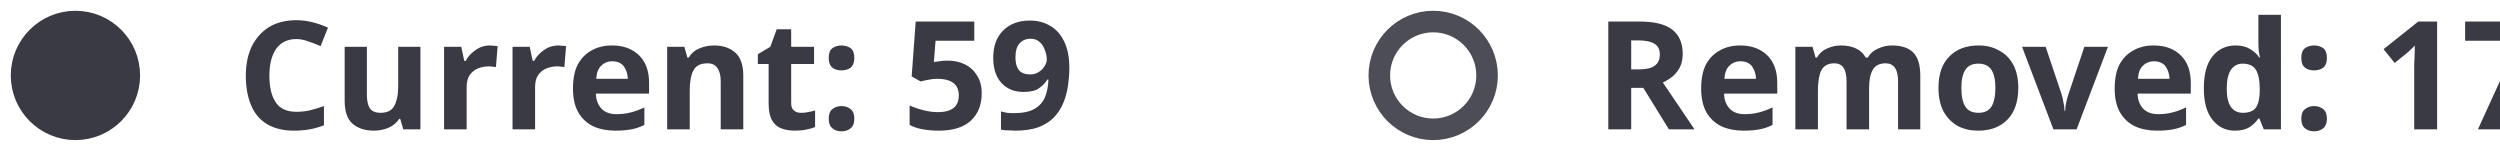
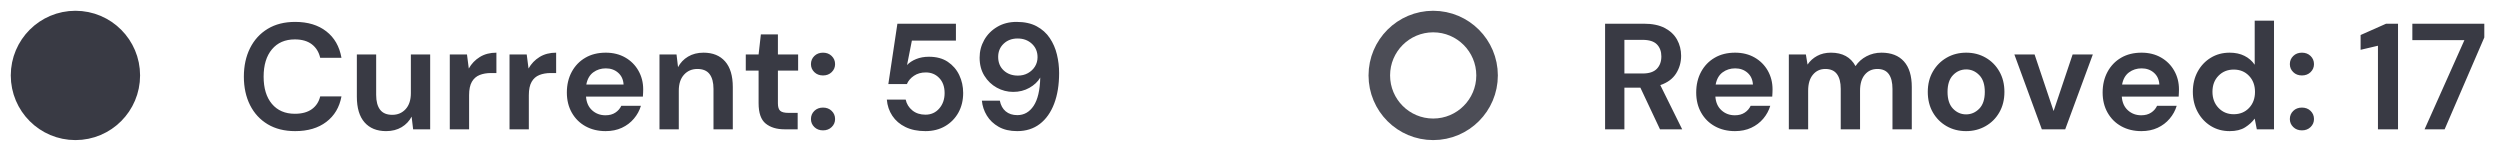
<svg xmlns="http://www.w3.org/2000/svg" width="116px" height="7px" viewBox="0 0 116 7" version="1.1">
  <g id="Pages" stroke="none" stroke-width="1" fill="none" fill-rule="evenodd">
    <g id="Section-02-02" transform="translate(-61, -194)">
      <g id="Group-3" transform="translate(62, 193)">
        <g id="Group-2" fill="#393A44">
-           <text id="Current:-59" font-family="DMSans-Bold, DM Sans" font-size="7" font-weight="bold">
-             <tspan x="10" y="7">Current: 59</tspan>
-           </text>
+           <path d="M12.695,7.084 C12.2,7.084 11.776,6.978 11.421,6.766 C11.066,6.553 10.793,6.257 10.602,5.877 C10.411,5.496 10.315,5.056 10.315,4.557 C10.315,4.058 10.411,3.617 10.602,3.234 C10.793,2.851 11.066,2.553 11.421,2.338 C11.776,2.123 12.2,2.016 12.695,2.016 C13.283,2.016 13.765,2.162 14.14,2.454 C14.516,2.745 14.751,3.155 14.844,3.682 L13.857,3.682 C13.796,3.416 13.667,3.207 13.469,3.055 C13.27,2.904 13.008,2.828 12.681,2.828 C12.228,2.828 11.874,2.982 11.617,3.29 C11.36,3.598 11.232,4.02 11.232,4.557 C11.232,5.094 11.36,5.515 11.617,5.821 C11.874,6.126 12.228,6.279 12.681,6.279 C13.008,6.279 13.27,6.208 13.469,6.066 C13.667,5.923 13.796,5.726 13.857,5.474 L14.844,5.474 C14.751,5.978 14.516,6.372 14.14,6.657 C13.765,6.942 13.283,7.084 12.695,7.084 Z M18.96,3.528 L18.96,7 L18.169,7 L18.099,6.412 C17.992,6.617 17.837,6.781 17.634,6.902 C17.43,7.023 17.191,7.084 16.916,7.084 C16.487,7.084 16.153,6.949 15.915,6.678 C15.677,6.407 15.558,6.011 15.558,5.488 L15.558,3.528 L16.454,3.528 L16.454,5.404 C16.454,5.703 16.515,5.931 16.636,6.09 C16.757,6.249 16.946,6.328 17.203,6.328 C17.455,6.328 17.661,6.239 17.823,6.062 C17.984,5.885 18.064,5.637 18.064,5.32 L18.064,3.528 L18.96,3.528 Z M19.87,7 L19.87,3.528 L20.668,3.528 L20.752,4.179 C20.878,3.955 21.049,3.777 21.267,3.643 C21.484,3.51 21.739,3.444 22.033,3.444 L22.033,4.389 L21.781,4.389 C21.585,4.389 21.41,4.419 21.256,4.48 C21.102,4.541 20.982,4.646 20.895,4.795 C20.809,4.944 20.766,5.152 20.766,5.418 L20.766,7 L19.87,7 Z M22.642,7 L22.642,3.528 L23.44,3.528 L23.524,4.179 C23.65,3.955 23.821,3.777 24.038,3.643 C24.256,3.51 24.511,3.444 24.805,3.444 L24.805,4.389 L24.553,4.389 C24.357,4.389 24.182,4.419 24.028,4.48 C23.874,4.541 23.754,4.646 23.668,4.795 C23.581,4.944 23.538,5.152 23.538,5.418 L23.538,7 L22.642,7 Z M27.101,7.084 C26.751,7.084 26.441,7.009 26.17,6.86 C25.899,6.711 25.687,6.501 25.533,6.23 C25.379,5.959 25.302,5.647 25.302,5.292 C25.302,4.933 25.378,4.613 25.529,4.333 C25.681,4.053 25.891,3.835 26.16,3.679 C26.428,3.522 26.744,3.444 27.108,3.444 C27.449,3.444 27.75,3.519 28.011,3.668 C28.272,3.817 28.476,4.021 28.623,4.28 C28.771,4.54 28.844,4.828 28.844,5.145 C28.844,5.196 28.843,5.25 28.84,5.306 C28.838,5.362 28.835,5.42 28.83,5.481 L26.191,5.481 C26.21,5.752 26.304,5.964 26.474,6.118 C26.645,6.272 26.851,6.349 27.094,6.349 C27.276,6.349 27.429,6.308 27.552,6.226 C27.676,6.145 27.768,6.039 27.829,5.908 L28.739,5.908 C28.674,6.127 28.565,6.327 28.413,6.506 C28.262,6.686 28.075,6.827 27.854,6.93 C27.632,7.033 27.381,7.084 27.101,7.084 Z M27.108,4.172 C26.889,4.172 26.695,4.234 26.527,4.357 C26.359,4.481 26.252,4.669 26.205,4.921 L27.934,4.921 C27.92,4.692 27.836,4.51 27.682,4.375 C27.528,4.24 27.337,4.172 27.108,4.172 Z M29.6,7 L29.6,3.528 L30.391,3.528 L30.461,4.116 C30.568,3.911 30.723,3.747 30.927,3.626 C31.13,3.505 31.369,3.444 31.644,3.444 C32.073,3.444 32.407,3.579 32.645,3.85 C32.883,4.121 33.002,4.517 33.002,5.04 L33.002,7 L32.106,7 L32.106,5.124 C32.106,4.825 32.045,4.597 31.924,4.438 C31.803,4.279 31.614,4.2 31.357,4.2 C31.105,4.2 30.899,4.289 30.738,4.466 C30.576,4.643 30.496,4.891 30.496,5.208 L30.496,7 L29.6,7 Z M35.403,7 C35.039,7 34.747,6.911 34.528,6.734 C34.309,6.557 34.199,6.242 34.199,5.789 L34.199,4.277 L33.604,4.277 L33.604,3.528 L34.199,3.528 L34.304,2.597 L35.095,2.597 L35.095,3.528 L36.033,3.528 L36.033,4.277 L35.095,4.277 L35.095,5.796 C35.095,5.964 35.131,6.079 35.203,6.143 C35.276,6.206 35.401,6.237 35.578,6.237 L36.012,6.237 L36.012,7 L35.403,7 Z M37.188,7.049 C37.025,7.049 36.891,6.998 36.785,6.895 C36.68,6.792 36.628,6.669 36.628,6.524 C36.628,6.375 36.68,6.249 36.785,6.146 C36.891,6.043 37.025,5.992 37.188,5.992 C37.351,5.992 37.485,6.043 37.59,6.146 C37.696,6.249 37.748,6.375 37.748,6.524 C37.748,6.669 37.696,6.792 37.59,6.895 C37.485,6.998 37.351,7.049 37.188,7.049 Z M37.188,4.501 C37.025,4.501 36.891,4.45 36.785,4.347 C36.68,4.244 36.628,4.121 36.628,3.976 C36.628,3.827 36.68,3.701 36.785,3.598 C36.891,3.495 37.025,3.444 37.188,3.444 C37.351,3.444 37.485,3.495 37.59,3.598 C37.696,3.701 37.748,3.827 37.748,3.976 C37.748,4.121 37.696,4.244 37.59,4.347 C37.485,4.45 37.351,4.501 37.188,4.501 Z M41.941,7.084 C41.582,7.084 41.273,7.021 41.014,6.895 C40.754,6.769 40.552,6.595 40.404,6.373 C40.257,6.152 40.172,5.901 40.149,5.621 L41.024,5.621 C41.066,5.822 41.169,5.988 41.332,6.122 C41.495,6.255 41.698,6.321 41.941,6.321 C42.202,6.321 42.416,6.225 42.581,6.034 C42.747,5.843 42.83,5.605 42.83,5.32 C42.83,5.026 42.747,4.793 42.581,4.62 C42.416,4.447 42.207,4.361 41.955,4.361 C41.745,4.361 41.563,4.412 41.409,4.515 C41.255,4.618 41.145,4.746 41.08,4.9 L40.219,4.9 L40.639,2.1 L43.355,2.1 L43.355,2.884 L41.311,2.884 L41.087,4.018 C41.19,3.906 41.33,3.814 41.507,3.741 C41.684,3.669 41.883,3.633 42.102,3.633 C42.452,3.633 42.744,3.711 42.977,3.868 C43.21,4.024 43.388,4.229 43.509,4.484 C43.63,4.738 43.691,5.014 43.691,5.313 C43.691,5.654 43.618,5.957 43.471,6.223 C43.323,6.489 43.118,6.699 42.855,6.853 C42.591,7.007 42.286,7.084 41.941,7.084 Z M46.169,2.016 C46.538,2.016 46.848,2.084 47.1,2.219 C47.352,2.354 47.555,2.536 47.709,2.765 C47.863,2.994 47.974,3.248 48.041,3.528 C48.109,3.808 48.143,4.095 48.143,4.389 C48.143,4.935 48.066,5.41 47.912,5.814 C47.758,6.217 47.536,6.53 47.247,6.752 C46.958,6.973 46.608,7.084 46.197,7.084 C45.861,7.084 45.575,7.018 45.34,6.885 C45.104,6.751 44.921,6.578 44.79,6.363 C44.659,6.148 44.582,5.917 44.559,5.67 L45.392,5.67 C45.434,5.885 45.525,6.05 45.665,6.167 C45.805,6.284 45.985,6.342 46.204,6.342 C46.517,6.342 46.769,6.199 46.96,5.912 C47.151,5.624 47.254,5.187 47.268,4.599 C47.156,4.79 46.988,4.949 46.764,5.075 C46.54,5.201 46.29,5.264 46.015,5.264 C45.744,5.264 45.49,5.199 45.252,5.068 C45.014,4.937 44.822,4.753 44.675,4.515 C44.527,4.277 44.454,3.997 44.454,3.675 C44.454,3.381 44.525,3.108 44.667,2.856 C44.81,2.604 45.01,2.401 45.27,2.247 C45.529,2.093 45.828,2.016 46.169,2.016 Z M46.218,2.786 C45.957,2.786 45.741,2.866 45.571,3.027 C45.4,3.189 45.315,3.393 45.315,3.64 C45.315,3.901 45.401,4.111 45.574,4.27 C45.747,4.429 45.966,4.508 46.232,4.508 C46.405,4.508 46.56,4.47 46.697,4.393 C46.835,4.315 46.944,4.213 47.023,4.085 C47.102,3.956 47.142,3.813 47.142,3.654 C47.142,3.402 47.055,3.194 46.88,3.031 C46.704,2.868 46.484,2.786 46.218,2.786 Z" id="Current:59" fill-rule="nonzero" />
          <circle id="Oval" stroke="#393A44" cx="2.5" cy="4.5" r="2.5" />
        </g>
        <g id="Group" transform="translate(63, 0)">
-           <text id="Removed:-17" font-family="DMSans-Bold, DM Sans" font-size="7" font-weight="bold" fill="#393A44">
-             <tspan x="10" y="7">Removed: 17</tspan>
-           </text>
+           <path d="M10.476,7 L10.476,2.1 L12.275,2.1 C12.667,2.1 12.99,2.166 13.245,2.3 C13.499,2.433 13.689,2.612 13.815,2.838 C13.941,3.065 14.004,3.316 14.004,3.591 C14.004,3.89 13.926,4.163 13.77,4.41 C13.613,4.657 13.369,4.837 13.038,4.949 L14.053,7 L13.024,7 L12.114,5.068 L11.372,5.068 L11.372,7 L10.476,7 Z M11.372,4.41 L12.219,4.41 C12.518,4.41 12.737,4.338 12.877,4.193 C13.017,4.048 13.087,3.857 13.087,3.619 C13.087,3.386 13.018,3.199 12.88,3.059 C12.743,2.919 12.52,2.849 12.212,2.849 L11.372,2.849 L11.372,4.41 Z M16.503,7.084 C16.153,7.084 15.843,7.009 15.572,6.86 C15.301,6.711 15.089,6.501 14.935,6.23 C14.781,5.959 14.704,5.647 14.704,5.292 C14.704,4.933 14.78,4.613 14.931,4.333 C15.083,4.053 15.293,3.835 15.562,3.679 C15.83,3.522 16.146,3.444 16.51,3.444 C16.851,3.444 17.152,3.519 17.413,3.668 C17.674,3.817 17.878,4.021 18.026,4.28 C18.173,4.54 18.246,4.828 18.246,5.145 C18.246,5.196 18.245,5.25 18.242,5.306 C18.24,5.362 18.237,5.42 18.232,5.481 L15.593,5.481 C15.612,5.752 15.706,5.964 15.877,6.118 C16.047,6.272 16.253,6.349 16.496,6.349 C16.678,6.349 16.831,6.308 16.954,6.226 C17.078,6.145 17.17,6.039 17.231,5.908 L18.141,5.908 C18.076,6.127 17.967,6.327 17.816,6.506 C17.664,6.686 17.477,6.827 17.256,6.93 C17.034,7.033 16.783,7.084 16.503,7.084 Z M16.51,4.172 C16.291,4.172 16.097,4.234 15.929,4.357 C15.761,4.481 15.654,4.669 15.607,4.921 L17.336,4.921 C17.322,4.692 17.238,4.51 17.084,4.375 C16.93,4.24 16.739,4.172 16.51,4.172 Z M19.002,7 L19.002,3.528 L19.793,3.528 L19.87,3.997 C19.982,3.829 20.13,3.695 20.314,3.595 C20.499,3.494 20.712,3.444 20.955,3.444 C21.492,3.444 21.872,3.652 22.096,4.067 C22.222,3.876 22.391,3.724 22.604,3.612 C22.816,3.5 23.048,3.444 23.3,3.444 C23.753,3.444 24.1,3.579 24.343,3.85 C24.586,4.121 24.707,4.517 24.707,5.04 L24.707,7 L23.811,7 L23.811,5.124 C23.811,4.825 23.754,4.597 23.64,4.438 C23.525,4.279 23.349,4.2 23.111,4.2 C22.868,4.2 22.674,4.289 22.526,4.466 C22.379,4.643 22.306,4.891 22.306,5.208 L22.306,7 L21.41,7 L21.41,5.124 C21.41,4.825 21.352,4.597 21.235,4.438 C21.118,4.279 20.939,4.2 20.696,4.2 C20.458,4.2 20.266,4.289 20.119,4.466 C19.971,4.643 19.898,4.891 19.898,5.208 L19.898,7 L19.002,7 Z M27.227,7.084 C26.891,7.084 26.589,7.007 26.32,6.853 C26.052,6.699 25.84,6.486 25.683,6.213 C25.527,5.939 25.449,5.623 25.449,5.264 C25.449,4.905 25.528,4.589 25.687,4.316 C25.846,4.042 26.059,3.829 26.328,3.675 C26.596,3.521 26.898,3.444 27.234,3.444 C27.565,3.444 27.865,3.521 28.134,3.675 C28.402,3.829 28.614,4.042 28.77,4.316 C28.927,4.589 29.005,4.905 29.005,5.264 C29.005,5.623 28.927,5.939 28.77,6.213 C28.614,6.486 28.401,6.699 28.13,6.853 C27.859,7.007 27.558,7.084 27.227,7.084 Z M27.227,6.307 C27.46,6.307 27.663,6.22 27.836,6.045 C28.009,5.869 28.095,5.609 28.095,5.264 C28.095,4.919 28.009,4.659 27.836,4.484 C27.663,4.308 27.463,4.221 27.234,4.221 C26.996,4.221 26.792,4.308 26.622,4.484 C26.451,4.659 26.366,4.919 26.366,5.264 C26.366,5.609 26.451,5.869 26.622,6.045 C26.792,6.22 26.994,6.307 27.227,6.307 Z M30.741,7 L29.467,3.528 L30.405,3.528 L31.287,6.153 L32.169,3.528 L33.107,3.528 L31.826,7 L30.741,7 Z M35.361,7.084 C35.011,7.084 34.701,7.009 34.43,6.86 C34.159,6.711 33.947,6.501 33.793,6.23 C33.639,5.959 33.562,5.647 33.562,5.292 C33.562,4.933 33.638,4.613 33.789,4.333 C33.941,4.053 34.151,3.835 34.419,3.679 C34.688,3.522 35.004,3.444 35.368,3.444 C35.709,3.444 36.01,3.519 36.271,3.668 C36.532,3.817 36.736,4.021 36.883,4.28 C37.031,4.54 37.104,4.828 37.104,5.145 C37.104,5.196 37.103,5.25 37.1,5.306 C37.098,5.362 37.095,5.42 37.09,5.481 L34.451,5.481 C34.47,5.752 34.564,5.964 34.734,6.118 C34.905,6.272 35.111,6.349 35.354,6.349 C35.536,6.349 35.689,6.308 35.812,6.226 C35.936,6.145 36.028,6.039 36.089,5.908 L36.999,5.908 C36.934,6.127 36.825,6.327 36.673,6.506 C36.522,6.686 36.335,6.827 36.114,6.93 C35.892,7.033 35.641,7.084 35.361,7.084 Z M35.368,4.172 C35.149,4.172 34.955,4.234 34.787,4.357 C34.619,4.481 34.512,4.669 34.465,4.921 L36.194,4.921 C36.18,4.692 36.096,4.51 35.942,4.375 C35.788,4.24 35.597,4.172 35.368,4.172 Z M39.456,7.084 C39.129,7.084 38.838,7.005 38.581,6.846 C38.324,6.687 38.121,6.47 37.972,6.195 C37.823,5.92 37.748,5.607 37.748,5.257 C37.748,4.907 37.823,4.596 37.972,4.322 C38.121,4.049 38.324,3.835 38.581,3.679 C38.838,3.522 39.129,3.444 39.456,3.444 C39.717,3.444 39.946,3.493 40.142,3.591 C40.338,3.689 40.497,3.827 40.618,4.004 L40.618,1.96 L41.514,1.96 L41.514,7 L40.716,7 L40.618,6.503 C40.506,6.657 40.358,6.792 40.173,6.909 C39.989,7.026 39.75,7.084 39.456,7.084 Z M39.645,6.3 C39.934,6.3 40.171,6.203 40.355,6.01 C40.54,5.816 40.632,5.567 40.632,5.264 C40.632,4.961 40.54,4.712 40.355,4.519 C40.171,4.325 39.934,4.228 39.645,4.228 C39.36,4.228 39.125,4.324 38.938,4.515 C38.751,4.706 38.658,4.954 38.658,5.257 C38.658,5.56 38.751,5.81 38.938,6.006 C39.125,6.202 39.36,6.3 39.645,6.3 Z M42.809,7.049 C42.646,7.049 42.512,6.998 42.407,6.895 C42.301,6.792 42.249,6.669 42.249,6.524 C42.249,6.375 42.301,6.249 42.407,6.146 C42.512,6.043 42.646,5.992 42.809,5.992 C42.972,5.992 43.106,6.043 43.212,6.146 C43.317,6.249 43.369,6.375 43.369,6.524 C43.369,6.669 43.317,6.792 43.212,6.895 C43.106,6.998 42.972,7.049 42.809,7.049 Z M42.809,4.501 C42.646,4.501 42.512,4.45 42.407,4.347 C42.301,4.244 42.249,4.121 42.249,3.976 C42.249,3.827 42.301,3.701 42.407,3.598 C42.512,3.495 42.646,3.444 42.809,3.444 C42.972,3.444 43.106,3.495 43.212,3.598 C43.317,3.701 43.369,3.827 43.369,3.976 C43.369,4.121 43.317,4.244 43.212,4.347 C43.106,4.45 42.972,4.501 42.809,4.501 Z M46.337,7 L46.337,3.122 L45.532,3.311 L45.532,2.625 L46.715,2.1 L47.268,2.1 L47.268,7 L46.337,7 Z M48.5,7 L50.348,2.863 L47.933,2.863 L47.933,2.1 L51.272,2.1 L51.272,2.737 L49.431,7 L48.5,7 Z" id="Removed:17" fill="#393A44" fill-rule="nonzero" />
          <circle id="Oval-Copy" stroke="#393A44" opacity="0.9" cx="2.5" cy="4.5" r="2.5" />
        </g>
      </g>
    </g>
  </g>
</svg>
